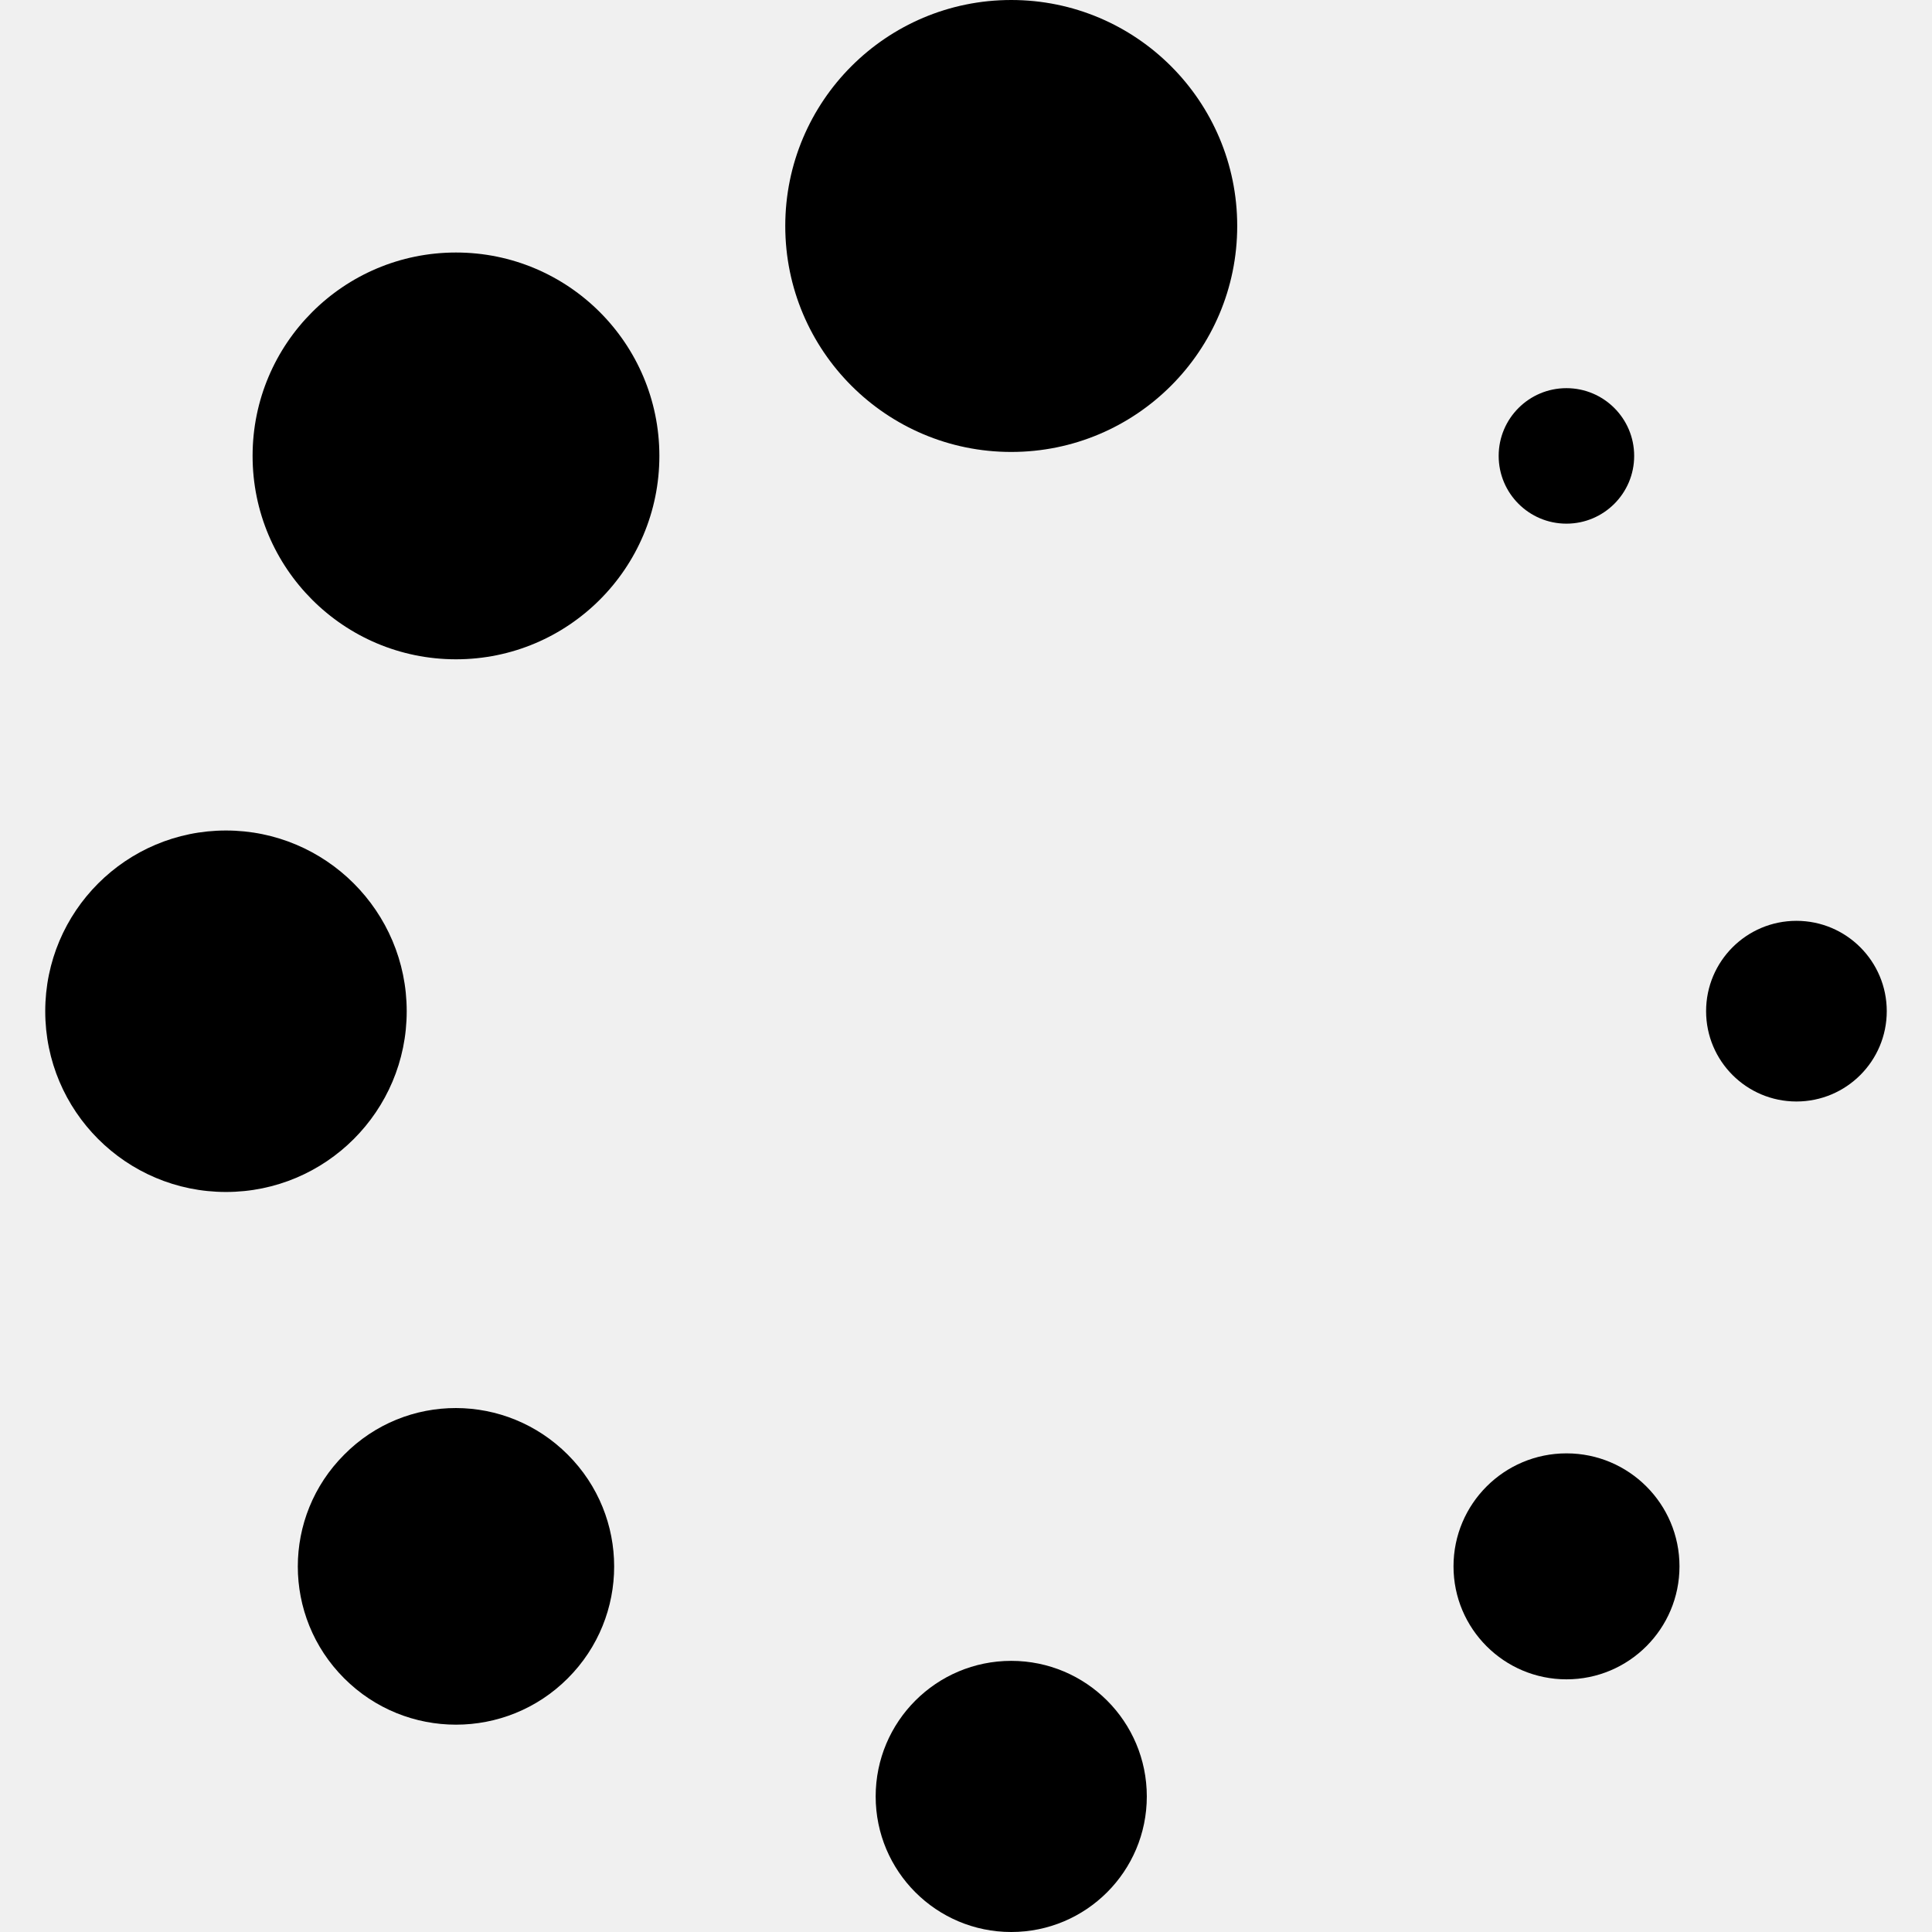
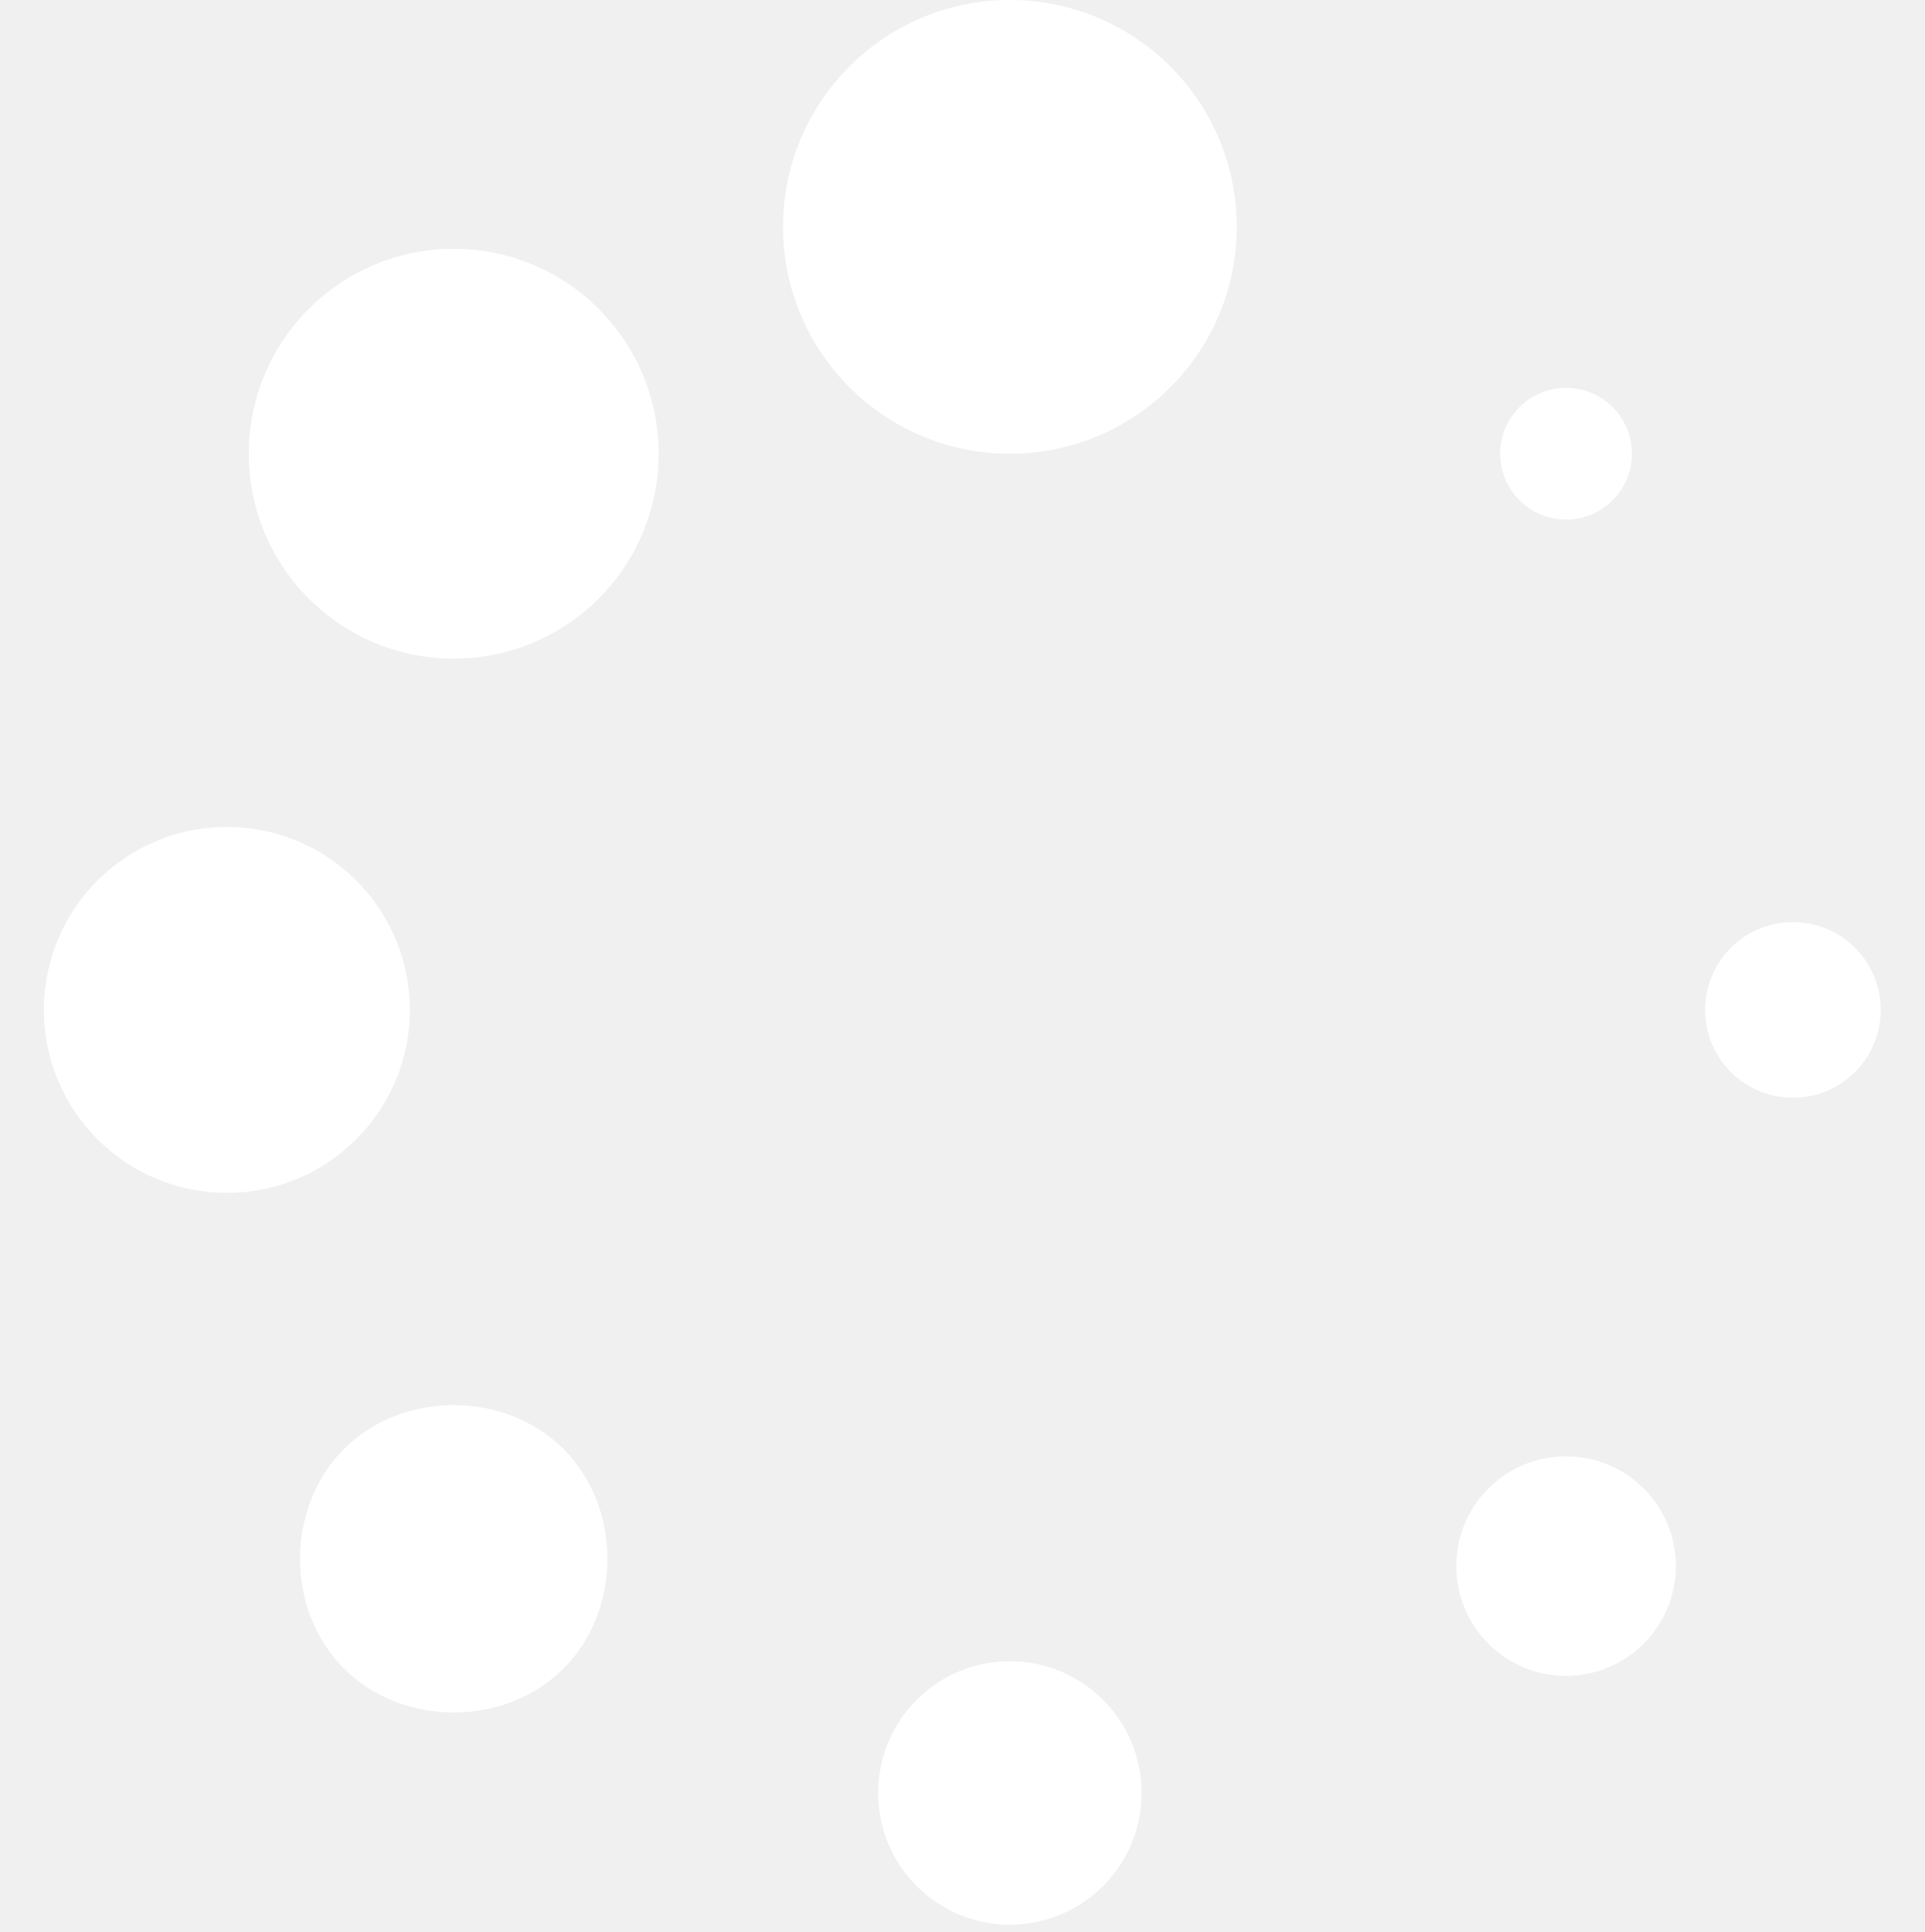
- <svg xmlns="http://www.w3.org/2000/svg" version="1.1" id="Capa_1" x="0px" y="0px" width="26.349px" height="26.35px" viewBox="0 0 26.349 26.35" style="enable-background:new 0 0 26.349 26.35;" xml:space="preserve">
+ <svg xmlns="http://www.w3.org/2000/svg" version="1.1" id="Capa_1" x="0px" y="0px" viewBox="0 0 26.3 26.4" style="enable-background:new 0 0 26.3 26.4;" xml:space="preserve">
+   <style type="text/css">
+ 	.st0{fill:#FFFFFF;}
+ </style>
  <g>
    <g>
-       <circle cx="13.792" cy="3.082" r="3.082" />
-       <circle cx="13.792" cy="24.501" r="1.849" />
-       <circle cx="6.219" cy="6.218" r="2.774" />
-       <circle cx="21.365" cy="21.363" r="1.541" />
-       <circle cx="3.082" cy="13.792" r="2.465" />
-       <circle cx="24.501" cy="13.791" r="1.232" />
-       <path d="M4.694,19.84c-0.843,0.843-0.843,2.207,0,3.05c0.842,0.843,2.208,0.843,3.05,0c0.843-0.843,0.843-2.207,0-3.05    C6.902,18.996,5.537,18.988,4.694,19.84z" />
-       <circle cx="21.364" cy="6.218" r="0.924" />
+       <circle class="st0" cx="13.8" cy="3.1" r="3.1" />
+       <circle class="st0" cx="13.8" cy="24.5" r="1.8" />
+       <circle class="st0" cx="6.2" cy="6.2" r="2.8" />
+       <circle class="st0" cx="21.4" cy="21.4" r="1.5" />
+       <circle class="st0" cx="3.1" cy="13.8" r="2.5" />
+       <circle class="st0" cx="24.5" cy="13.8" r="1.2" />
+       <path class="st0" d="M4.7,19.8c-0.8,0.8-0.8,2.2,0,3c0.8,0.8,2.2,0.8,3,0c0.8-0.8,0.8-2.2,0-3C6.9,19,5.5,19,4.7,19.8z" />
+       <circle class="st0" cx="21.4" cy="6.2" r="0.9" />
    </g>
  </g>
-   <g>
- </g>
-   <g>
- </g>
-   <g>
- </g>
-   <g>
- </g>
-   <g>
- </g>
-   <g>
- </g>
-   <g>
- </g>
-   <g>
- </g>
-   <g>
- </g>
-   <g>
- </g>
-   <g>
- </g>
-   <g>
- </g>
-   <g>
- </g>
-   <g>
- </g>
-   <g>
- </g>
</svg>
